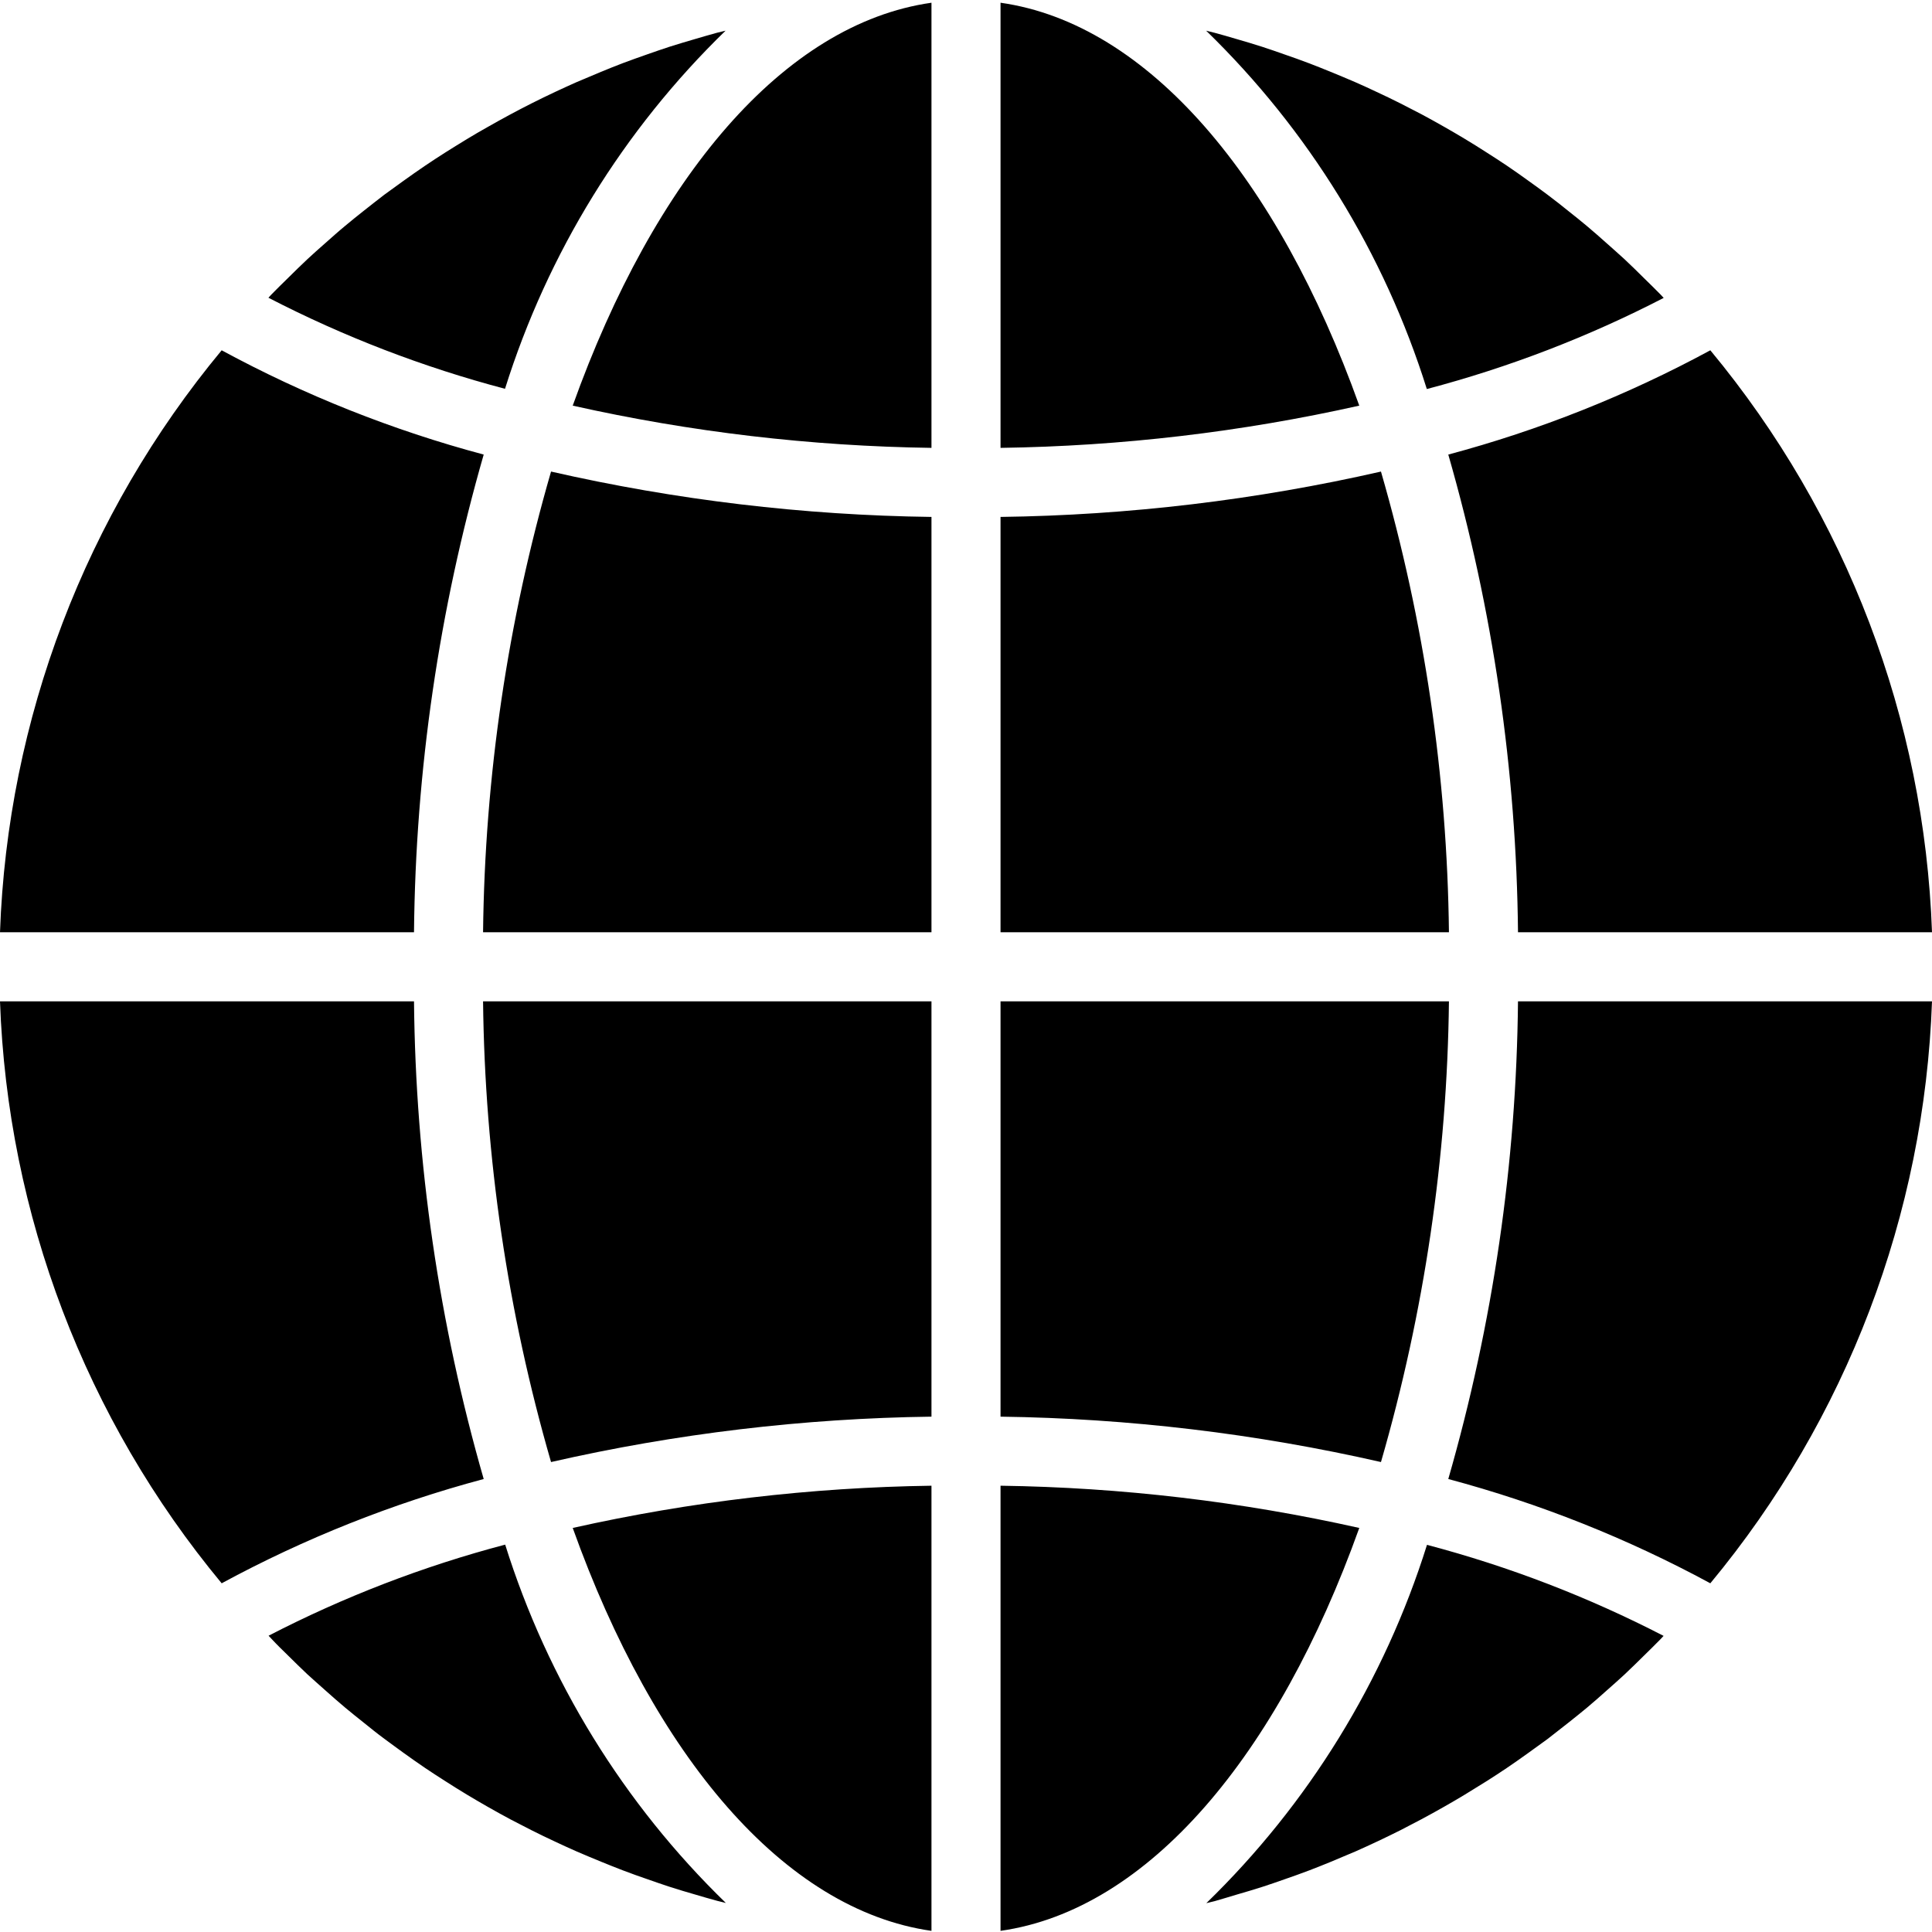
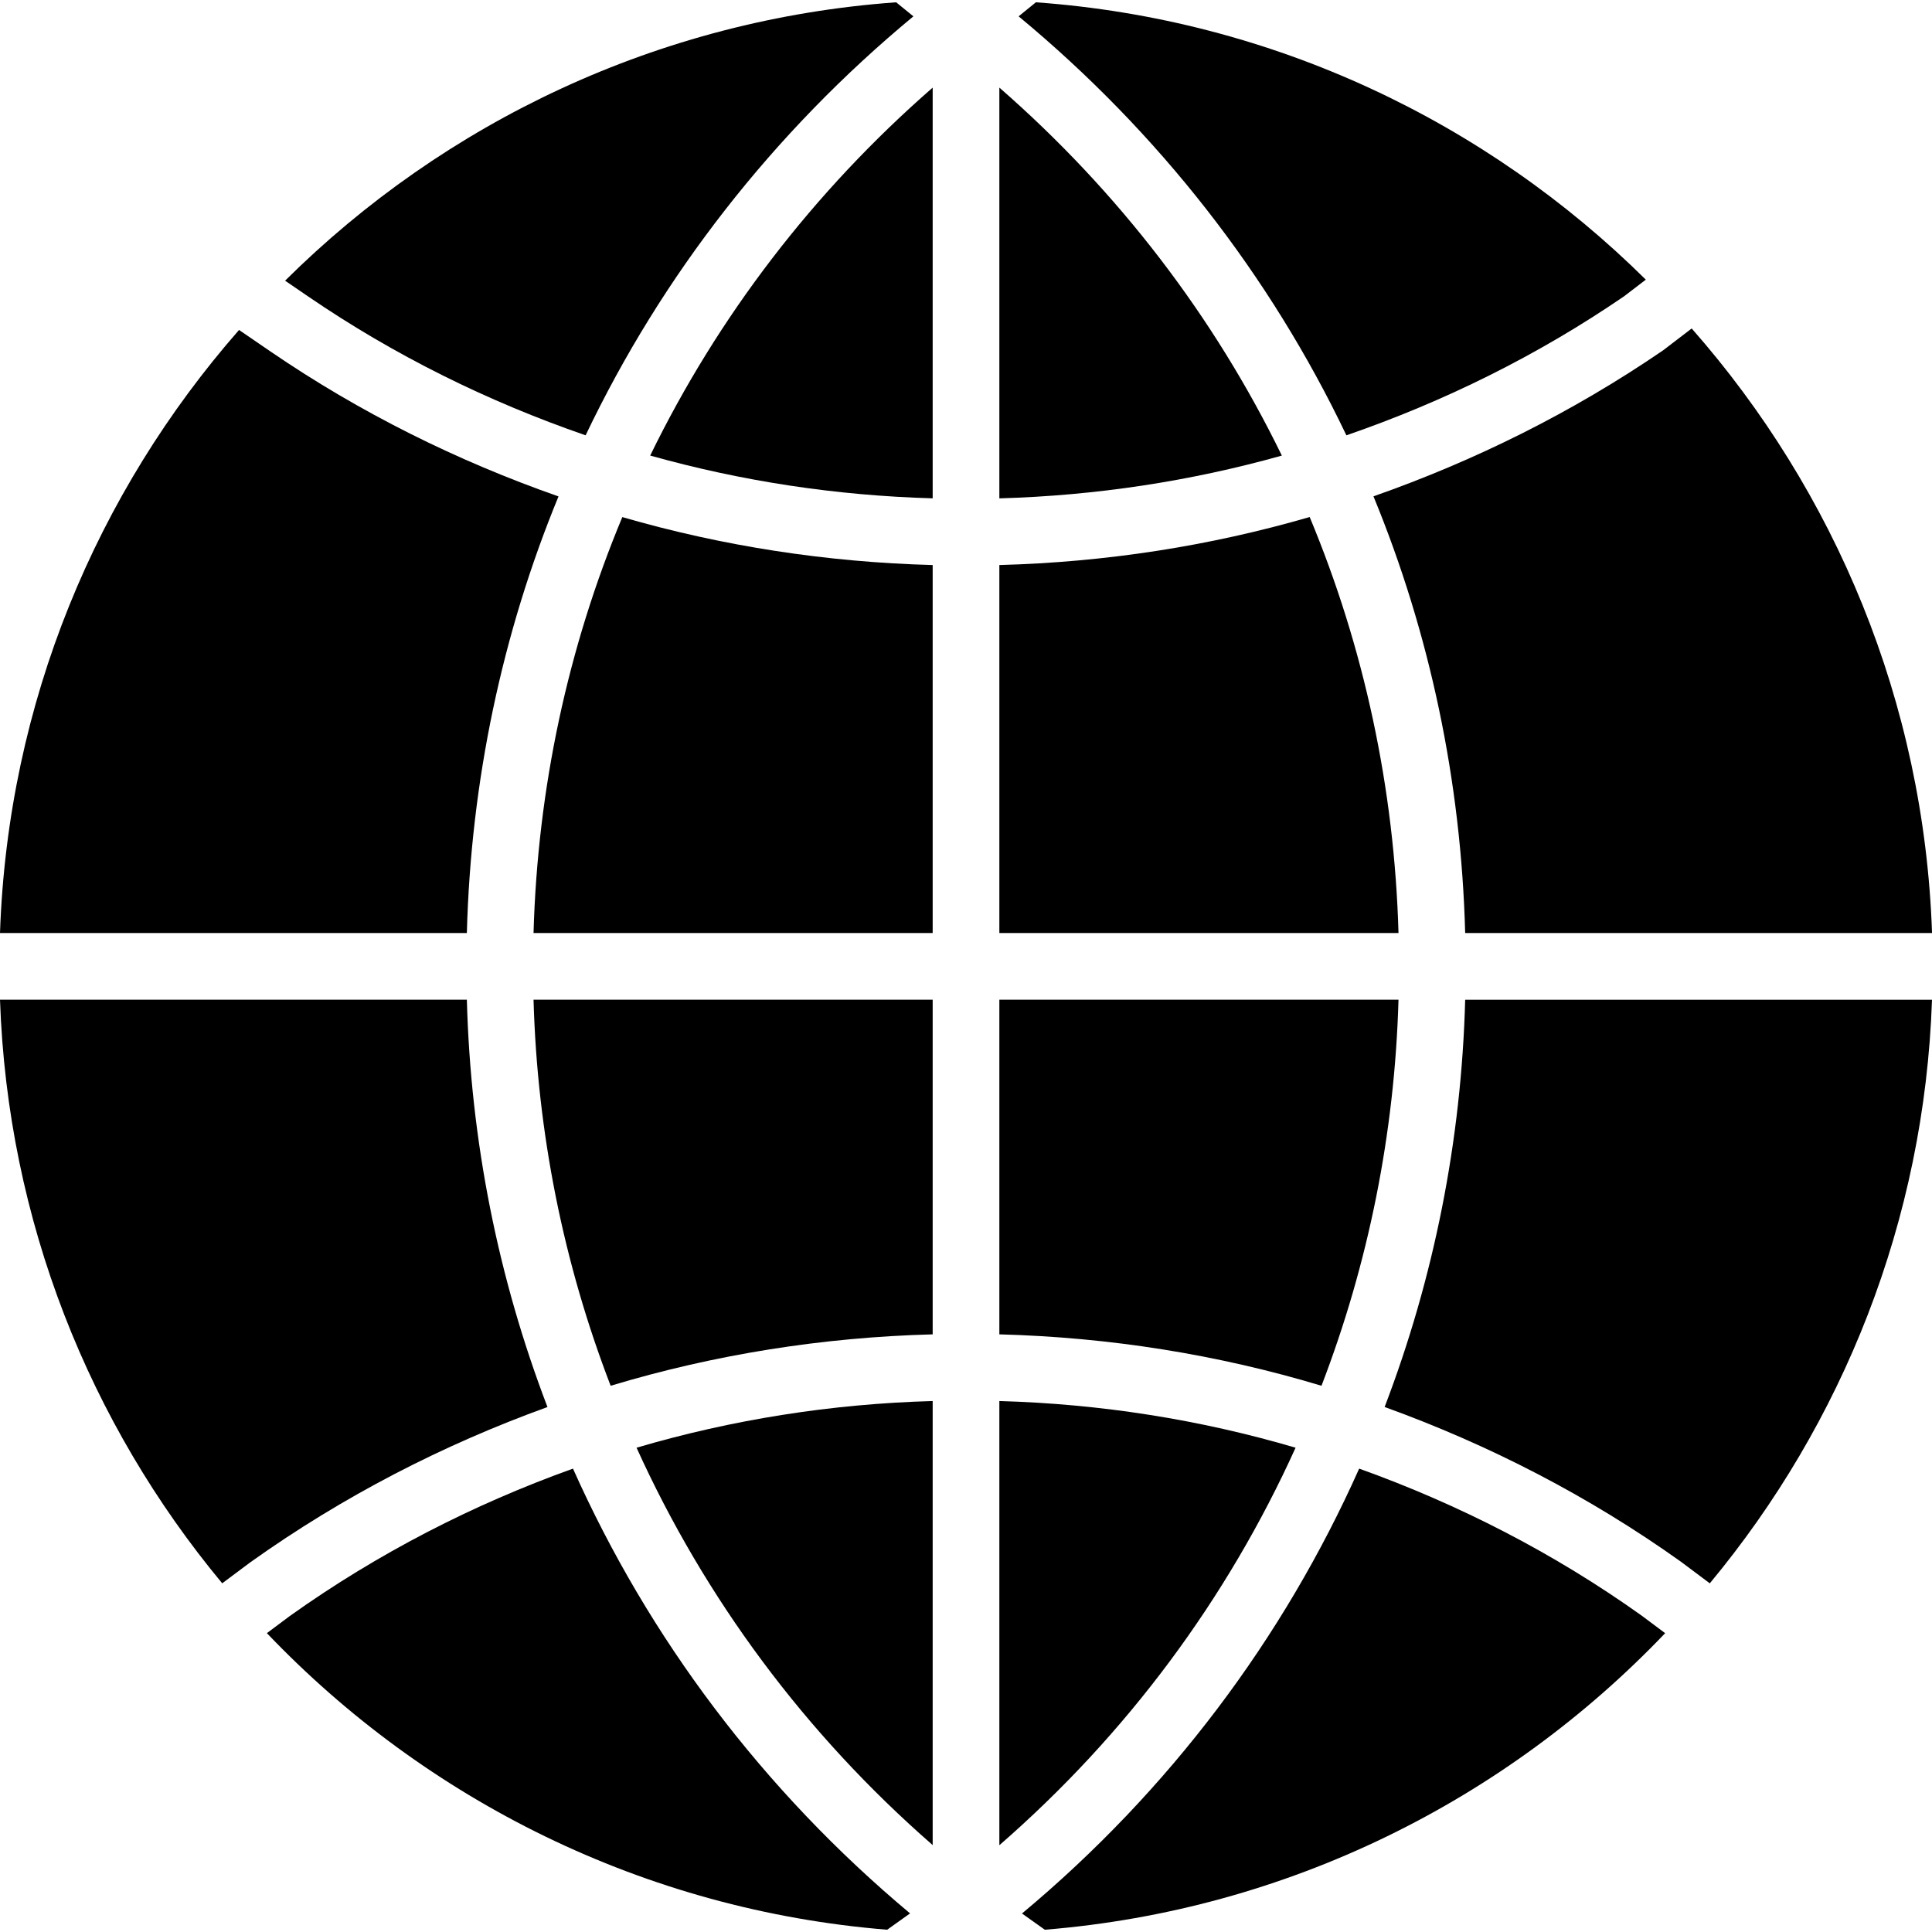
- <svg xmlns="http://www.w3.org/2000/svg" height="596" viewBox="0 0 447.632 447" width="596">
-   <path d="M231.816 447.05c34.23-4.863 64.239-40.59 83.121-93.35a406.317 406.317 0 0 0-83.12-9.786zm54.688-8.39c2.023-.586 4.039-1.176 6.039-1.824 1.687-.543 3.352-1.129 5.016-1.711a203.39 203.39 0 0 0 5.882-2.121c1.664-.633 3.313-1.305 4.965-1.977 1.906-.8 3.809-1.597 5.692-2.398a240.401 240.401 0 0 0 10.422-4.922 275.492 275.492 0 0 0 4.8-2.504 227.92 227.92 0 0 0 5.344-2.95 203.403 203.403 0 0 0 4.703-2.753 1085.85 1085.85 0 0 0 5.176-3.2 191.535 191.535 0 0 0 4.578-2.991 221.095 221.095 0 0 0 5.008-3.504 417.693 417.693 0 0 0 4.422-3.2 365.942 365.942 0 0 0 4.847-3.793c1.426-1.136 2.848-2.265 4.25-3.433 1.598-1.328 3.13-2.703 4.68-4.078 1.36-1.207 2.727-2.403 4.055-3.64 1.527-1.427 3.015-2.903 4.504-4.368 1.289-1.273 2.593-2.527 3.855-3.832.235-.242.457-.504.7-.754a268.883 268.883 0 0 0-54.817-21.094 198.517 198.517 0 0 1-51.129 83.024c.649-.168 1.297-.305 1.945-.473 1.711-.48 3.391-1.008 5.063-1.504zm161.129-206.976H351.71a414.882 414.882 0 0 1-16.152 110.68 278.228 278.228 0 0 1 60.714 24.16 223.51 223.51 0 0 0 51.36-134.84zm-215.817-16h103.895a400.208 400.208 0 0 0-15.75-106.743 421.384 421.384 0 0 1-88.145 10.512zm0-215.368v103.137a406.589 406.589 0 0 0 83.121-9.785C296.055 40.906 266.048 5.18 231.817.316zm0 327.598a421.648 421.648 0 0 1 88.145 10.516 400.236 400.236 0 0 0 15.75-106.746H231.816zm164.457-247.07a278.228 278.228 0 0 1-60.714 24.16 414.882 414.882 0 0 1 16.152 110.68h95.922a223.577 223.577 0 0 0-51.36-134.84zm-10.808-12.137c-.235-.238-.457-.496-.688-.742-1.265-1.305-2.578-2.563-3.867-3.832-1.484-1.465-2.965-2.945-4.496-4.367-1.324-1.235-2.695-2.403-4.055-3.633-1.55-1.375-3.101-2.762-4.695-4.09-1.383-1.168-2.8-2.285-4.207-3.406a171.24 171.24 0 0 0-4.89-3.825 220.477 220.477 0 0 0-4.383-3.199 192.844 192.844 0 0 0-5.055-3.547 200.251 200.251 0 0 0-4.535-2.957 190.441 190.441 0 0 0-5.219-3.257 223.26 223.26 0 0 0-4.664-2.727 220.848 220.848 0 0 0-5.39-2.984c-1.602-.801-3.2-1.672-4.801-2.473-1.84-.93-3.696-1.824-5.598-2.703a174.071 174.071 0 0 0-4.875-2.227c-1.895-.84-3.809-1.597-5.719-2.398a225.094 225.094 0 0 0-4.953-1.969 191.214 191.214 0 0 0-5.879-2.117 210.272 210.272 0 0 0-5.016-1.715c-2-.648-4-1.238-6.054-1.832-1.664-.488-3.336-.984-5.02-1.43-.644-.175-1.3-.312-1.949-.48a198.532 198.532 0 0 1 51.129 83.023 268.485 268.485 0 0 0 54.879-21.113zM0 215.684h95.922a415.035 415.035 0 0 1 16.148-110.68 277.885 277.885 0 0 1-60.71-24.16A223.519 223.519 0 0 0 0 215.684zM215.816 447.05V343.915a406.589 406.589 0 0 0-83.12 9.785c18.878 52.762 48.89 88.488 83.12 93.352zm0-215.366H111.922a400.079 400.079 0 0 0 15.75 106.746 421.097 421.097 0 0 1 88.144-10.516zm0-231.368c-34.23 4.864-64.242 40.59-83.12 93.352a406.045 406.045 0 0 0 83.12 9.785zm0 119.137a421.384 421.384 0 0 1-88.144-10.512 400.05 400.05 0 0 0-15.75 106.743h103.894zM168.113 6.79c-.648.167-1.297.304-1.945.472-1.695.453-3.367.957-5.055 1.445-2.008.586-4 1.176-6.015 1.816-1.7.551-3.371 1.137-5.043 1.72-1.957.69-3.918 1.378-5.856 2.112-1.672.641-3.32 1.305-4.976 1.985-1.903.8-3.809 1.601-5.688 2.398a232.86 232.86 0 0 0-4.91 2.242 223.908 223.908 0 0 0-5.512 2.68 228.526 228.526 0 0 0-10.137 5.457 149.244 149.244 0 0 0-4.718 2.75c-1.738 1.047-3.457 2.13-5.168 3.2-1.54.984-3.067 1.976-4.578 3a221.095 221.095 0 0 0-5.008 3.503 403.614 403.614 0 0 0-4.426 3.203c-1.637 1.23-3.2 2.512-4.848 3.79-1.421 1.136-2.855 2.265-4.246 3.44-1.601 1.321-3.12 2.688-4.664 4.056-1.367 1.218-2.746 2.402-4.082 3.664-1.52 1.418-3 2.89-4.484 4.351-1.29 1.274-2.602 2.531-3.867 3.84-.23.242-.453.508-.696.754a268.581 268.581 0 0 0 54.817 21.098 198.45 198.45 0 0 1 51.105-82.977zM66.719 383.234c1.488 1.465 2.969 2.946 4.496 4.371 1.328 1.23 2.695 2.399 4.058 3.63 1.551 1.378 3.102 2.761 4.696 4.09 1.383 1.16 2.793 2.28 4.207 3.405 1.601 1.297 3.199 2.586 4.894 3.833 1.442 1.082 2.907 2.128 4.371 3.203a226.476 226.476 0 0 0 5.063 3.55 214.813 214.813 0 0 0 4.535 2.961c1.73 1.11 3.457 2.2 5.219 3.254 1.543.93 3.101 1.84 4.664 2.73a208.275 208.275 0 0 0 5.39 2.981c1.598.801 3.2 1.672 4.801 2.473 1.84.93 3.696 1.824 5.598 2.707a215.13 215.13 0 0 0 4.875 2.223c1.894.84 3.805 1.597 5.719 2.398 1.648.672 3.289 1.336 4.953 1.969 1.941.746 3.91 1.441 5.879 2.12 1.664.583 3.328 1.169 5.015 1.712 2 .648 4 1.242 6.055 1.832 1.664.488 3.336.984 5.016 1.433.648.176 1.304.313 1.953.48a198.57 198.57 0 0 1-51.13-83.027 268.607 268.607 0 0 0-54.816 21.106c.235.238.458.496.692.742 1.2 1.297 2.492 2.555 3.797 3.824zM51.36 366.523a278.275 278.275 0 0 1 60.71-24.16 415.035 415.035 0 0 1-16.148-110.68H0a223.552 223.552 0 0 0 51.36 134.84zm0 0" />
+ <svg xmlns="http://www.w3.org/2000/svg" version="1.1" id="Capa_1" x="0px" y="0px" viewBox="0 0 57.949 57.949" style="enable-background:new 0 0 57.949 57.949;" xml:space="preserve">
+   <g>
+     <path d="M29.975,27.985h11.972c-0.123-4.348-1.033-8.567-2.664-12.477c-3.01,0.874-6.131,1.355-9.308,1.44V27.985z" />
+     <path d="M40.384,13.057c2.928-1.01,5.731-2.392,8.328-4.169l0.653-0.5C44.588,3.658,38.18,0.58,31.071,0.069L30.553,0.49   C34.767,3.979,38.099,8.268,40.384,13.057z" />
+     <path d="M29.975,2.628v12.32c2.891-0.082,5.731-0.513,8.473-1.283C36.421,9.505,33.557,5.753,29.975,2.628z" />
+     <path d="M41.531,42.202c3.13,1.132,6.12,2.668,8.885,4.639l0.868,0.65c3.976-4.785,6.439-10.866,6.665-17.505H43.947   C43.834,34.224,43.006,38.343,41.531,42.202z" />
+     <path d="M9.237,8.888c2.597,1.777,5.401,3.158,8.328,4.169c2.285-4.788,5.617-9.077,9.832-12.567l-0.518-0.421   c-7.125,0.512-13.547,3.603-18.328,8.35L9.237,8.888z" />
+     <path d="M27.975,2.628c-3.583,3.125-6.446,6.878-8.473,11.036c2.742,0.77,5.582,1.202,8.473,1.283V2.628z" />
+     <path d="M14.003,29.985H0c0.227,6.639,2.689,12.719,6.665,17.505l0.85-0.635c2.775-1.977,5.771-3.518,8.906-4.652   C14.943,38.341,14.116,34.222,14.003,29.985z" />
+     <path d="M16.752,14.89c-3.037-1.064-5.945-2.505-8.644-4.351L7.17,9.897C2.901,14.768,0.236,21.072,0,27.985h14.003   C14.124,23.425,15.061,18.997,16.752,14.89z" />
+     <path d="M16.003,27.985h11.972V16.948c-3.179-0.085-6.301-0.566-9.309-1.438C17.035,19.419,16.125,23.637,16.003,27.985z" />
+     <path d="M27.297,57.391c-4.419-3.695-7.841-8.259-10.111-13.341c-2.992,1.074-5.851,2.538-8.492,4.42l-0.689,0.515   c4.774,5.003,11.31,8.304,18.605,8.896L27.297,57.391z" />
+     <path d="M27.975,40.023V29.985H16.003c0.113,4.019,0.905,7.924,2.313,11.58C21.429,40.627,24.669,40.111,27.975,40.023z" />
+     <path d="M49.236,48.456c-2.631-1.875-5.482-3.335-8.469-4.406c-2.272,5.094-5.698,9.662-10.113,13.344l0.685,0.487   c7.295-0.592,13.832-3.892,18.606-8.895L49.236,48.456z" />
+     <path d="M49.885,10.507c-2.72,1.862-5.643,3.311-8.689,4.38c1.692,4.108,2.629,8.537,2.751,13.098h14.003   c-0.237-6.935-2.917-13.256-7.209-18.133L49.885,10.507z" />
+     <path d="M27.975,55.342V42.023c-3.039,0.085-6.016,0.556-8.882,1.4C21.136,47.932,24.141,51.998,27.975,55.342z" />
+     <path d="M41.947,29.985H29.975v10.038c3.307,0.088,6.548,0.604,9.662,1.542C41.041,37.91,41.833,34.005,41.947,29.985z" />
+     <path d="M38.86,43.423c-2.866-0.844-5.845-1.314-8.885-1.4v13.323C33.806,52.013,36.814,47.943,38.86,43.423z" />
+   </g>
+   <g>
+ </g>
+   <g>
+ </g>
+   <g>
+ </g>
+   <g>
+ </g>
+   <g>
+ </g>
+   <g>
+ </g>
+   <g>
+ </g>
+   <g>
+ </g>
+   <g>
+ </g>
+   <g>
+ </g>
+   <g>
+ </g>
+   <g>
+ </g>
+   <g>
+ </g>
+   <g>
+ </g>
+   <g>
+ </g>
</svg>
